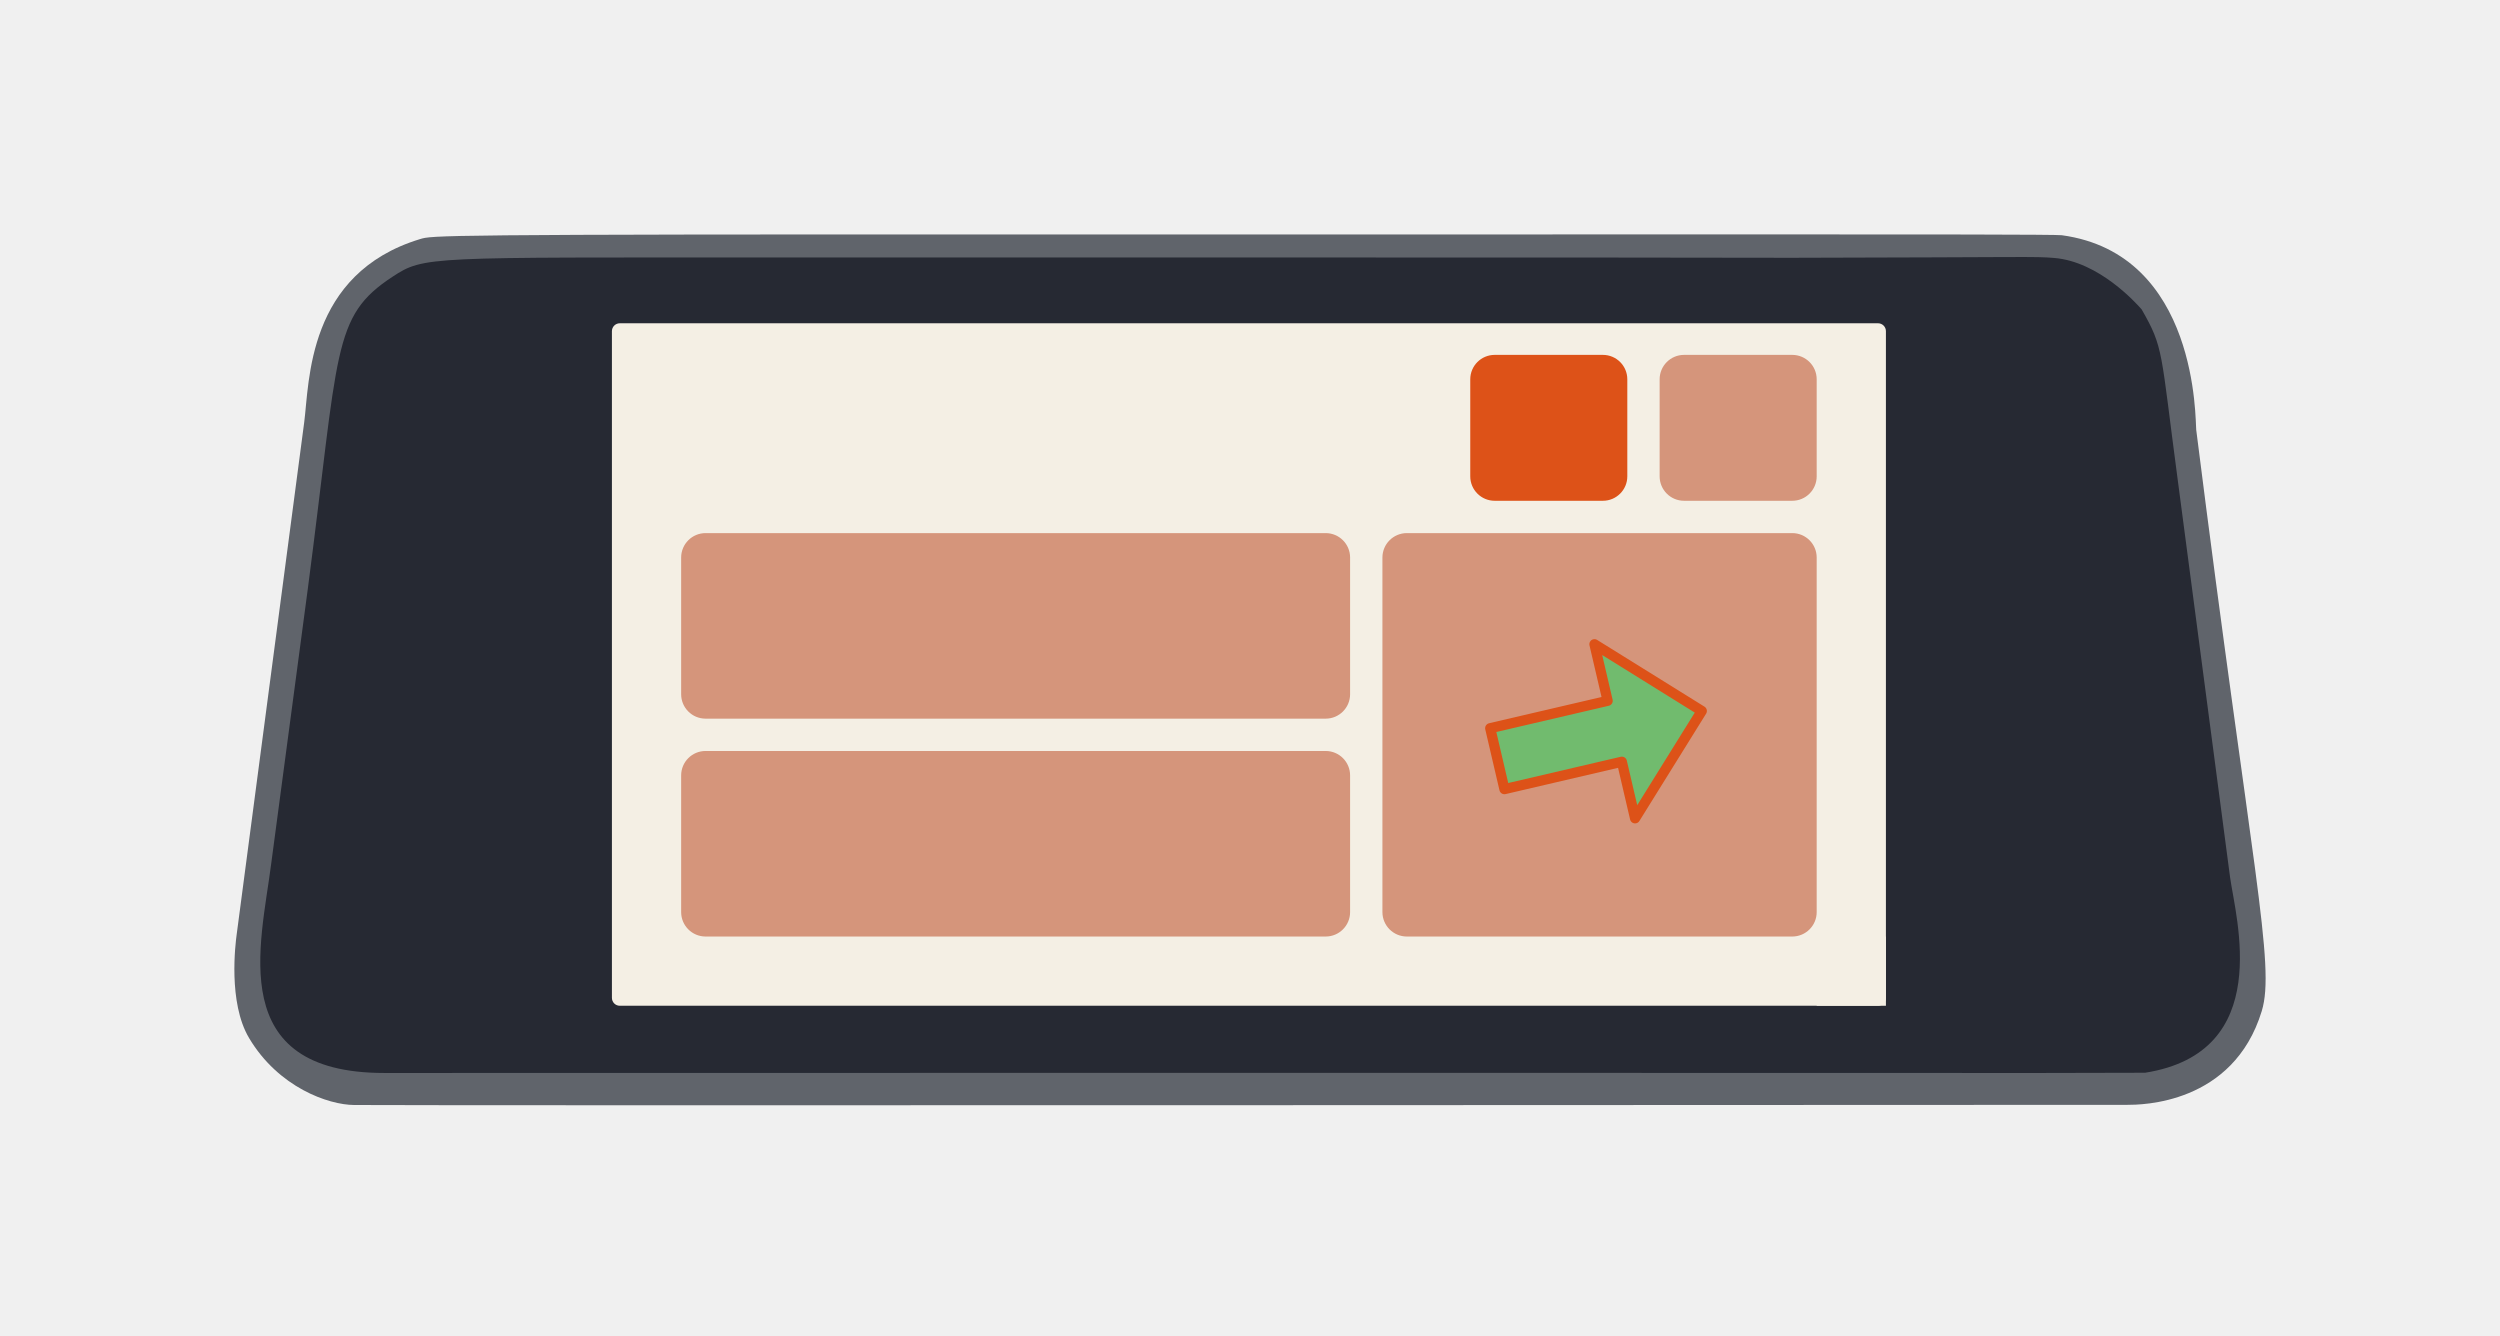
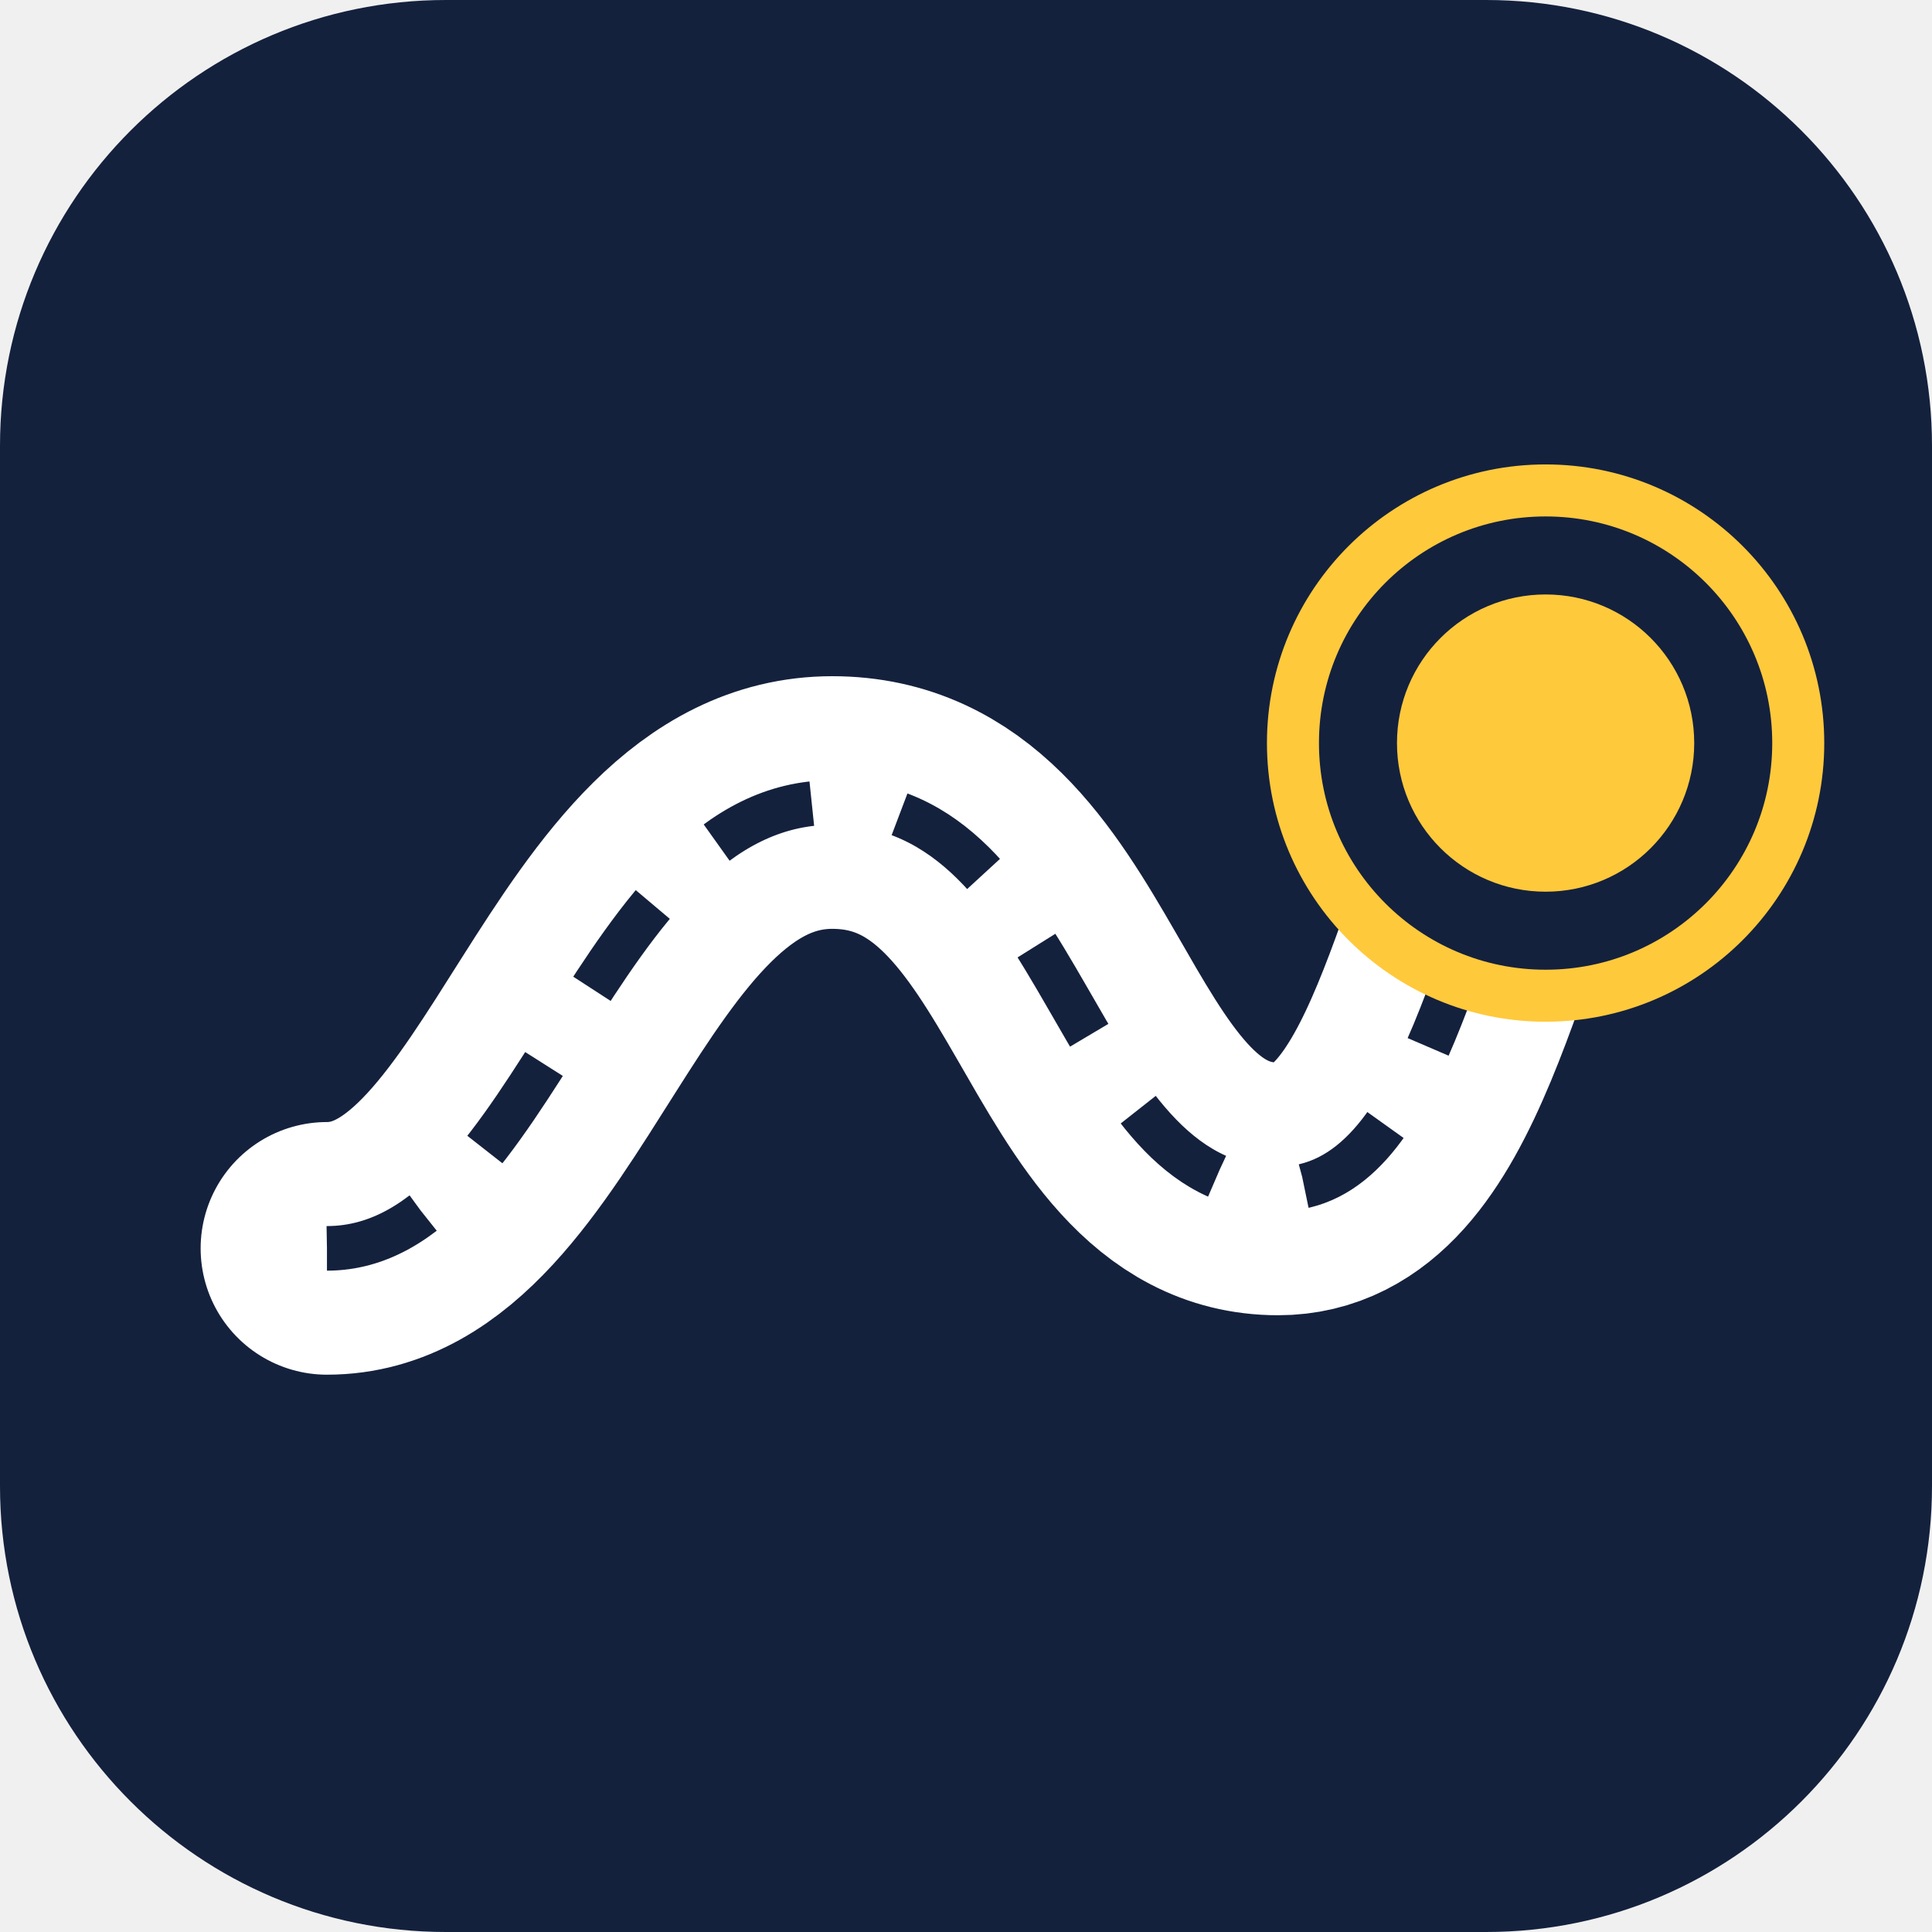
- <svg xmlns="http://www.w3.org/2000/svg" width="100%" height="100%" viewBox="0 0 1024 547" version="1.1" xml:space="preserve" style="fill-rule:evenodd;clip-rule:evenodd;stroke-linecap:round;stroke-linejoin:round;stroke-miterlimit:1.5;">
-   <g transform="matrix(1,0,0,1,-1152,0)">
-     <g id="AutoSugar_slim" transform="matrix(1,0,0,0.53418,1152,0)">
-       <rect x="0" y="0" width="1024" height="1024" style="fill:none;" />
-       <g id="Satnav" transform="matrix(1.034712,0,0,1.937011,-58.86926,-449.0942)">
-         <g transform="matrix(1,0,0,1,-168.4682,-222.484)">
-           <path d="M319.026,824.445C327.944,756.809 336.863,689.173 345.781,621.536C347.886,605.529 346.829,562.64 391.624,548.986C396.357,547.543 396.303,547.04 634.5,547.152C835.062,547.247 1037.201,546.859 1041.507,547.444C1095.78,554.824 1094.344,621.214 1094.754,624.467C1116.759,798.719 1126.191,836.542 1120.701,854.563C1109.395,891.674 1072.689,891.692 1067.499,891.694C1011.339,891.722 399.905,892.024 365.495,891.757C355.441,891.679 335.619,884.853 323.953,865.236C315.557,851.12 318.602,827.705 319.026,824.445Z" style="fill:rgb(96,100,107);" />
-         </g>
-         <g transform="matrix(1,0,0,1,-168.4682,-222.484)">
-           <path d="M934.491,556.381C1030.222,556.186 1030.21,555.775 1038.504,556.444C1056.284,557.879 1070.999,574.384 1073.137,576.782C1082,592.209 1080.564,592.803 1087.463,644.505C1094.358,696.854 1101.254,749.204 1108.15,801.553C1110.382,817.811 1125.847,870.861 1074.517,878.988C1018.756,879.243 1018.791,878.905 377.501,879.08C314.204,879.097 328.663,828.104 332.679,796.522C337.522,760.168 342.364,723.814 347.207,687.46C359.665,592.545 356.643,579.676 380.756,563.877C393.308,555.653 394.285,556.271 529.5,556.258C561.899,556.254 908.525,556.22 934.491,556.381Z" style="fill:rgb(38,41,51);" />
-         </g>
-         <path d="M803.452,362.939L803.452,626.869C803.452,628.591 802.054,629.989 800.332,629.989L302.248,629.989C300.526,629.989 299.128,628.591 299.128,626.869L299.128,362.939C299.128,361.217 300.526,359.819 302.248,359.819L800.332,359.819C802.054,359.819 803.452,361.217 803.452,362.939Z" style="fill:rgb(244,239,228);" />
-       </g>
-       <g transform="matrix(1,0,0,1.872029,0,-444.8681)">
-         <path d="M553,466L553,522C553,527.519 548.519,532 543,532L289,532C283.481,532 279,527.519 279,522L279,466C279,460.481 283.481,456 289,456L543,456C548.519,456 553,460.481 553,466Z" style="fill:rgb(213,149,123);" />
-       </g>
-       <g transform="matrix(1,0,0,1.872029,0,-277.8051)">
-         <path d="M553,466L553,522C553,527.519 548.519,532 543,532L289,532C283.481,532 279,527.519 279,522L279,466C279,460.481 283.481,456 289,456L543,456C548.519,456 553,460.481 553,466Z" style="fill:rgb(213,149,123);" />
-       </g>
-       <g transform="matrix(0.64917,0,0,4.070226,385.1232,-1447.246)">
-         <path d="M553,460.599L553,527.401C553,529.939 546.098,532 537.596,532L294.404,532C285.902,532 279,529.939 279,527.401L279,460.599C279,458.061 285.902,456 294.404,456L537.596,456C546.098,456 553,458.061 553,460.599Z" style="fill:rgb(213,149,123);" />
-       </g>
-       <g transform="matrix(0.234767,0,0,1.471966,614.2879,-399.0973)">
-         <path d="M553,468.718L553,519.282C553,526.301 533.914,532 510.405,532L321.595,532C298.086,532 279,526.301 279,519.282L279,468.718C279,461.699 298.086,456 321.595,456L510.405,456C533.914,456 553,461.699 553,468.718Z" style="fill:rgb(213,149,123);" />
-       </g>
-       <g transform="matrix(0.234767,0,0,1.471966,536.72,-399.0973)">
-         <path d="M553,468.718L553,519.282C553,526.301 533.914,532 510.405,532L321.595,532C298.086,532 279,526.301 279,519.282L279,468.718C279,461.699 298.086,456 321.595,456L510.405,456C533.914,456 553,461.699 553,468.718Z" style="fill:rgb(221,82,24);" />
-       </g>
-       <g transform="matrix(0.973855,-0.425269,0.22717,1.823085,-113.6931,-151.586)">
-         <path d="M619,559.447L619,533.821L668.392,533.821L668.392,510.026L705,546.634L668.392,583.242L668.392,559.447L619,559.447Z" style="fill:rgb(113,187,110);stroke:rgb(221,82,24);stroke-width:4.17px;" />
-       </g>
-       <g transform="matrix(1,0,0,1.872029,493.4725,-144.8911)">
-         <rect x="250.642" y="461" width="28.358" height="28.358" style="fill:rgb(244,239,228);" />
-       </g>
-     </g>
-   </g>
+ <svg xmlns="http://www.w3.org/2000/svg" width="512" height="512" viewBox="0 0 130 130">
+   <rect width="130" height="130" rx="30" fill="#14213D" />
+   <path d="M22 84 C36 84 40 54 56 54 C72 54 72 80 86 80 C96 80 98 62 104 50" fill="none" stroke="#FFFFFF" stroke-width="17" stroke-linecap="round" />
+   <path d="M22 84 C36 84 40 54 56 54 C72 54 72 80 86 80 C96 80 98 62 104 50" fill="none" stroke="#14213D" stroke-width="3" stroke-dasharray="7 6" />
+   <circle cx="104" cy="50" r="17" fill="#14213D" />
+   <circle cx="104" cy="50" r="10" fill="#FFC93C" />
+   <circle cx="104" cy="50" r="17" fill="none" stroke="#FFC93C" stroke-width="3.5" />
</svg>
